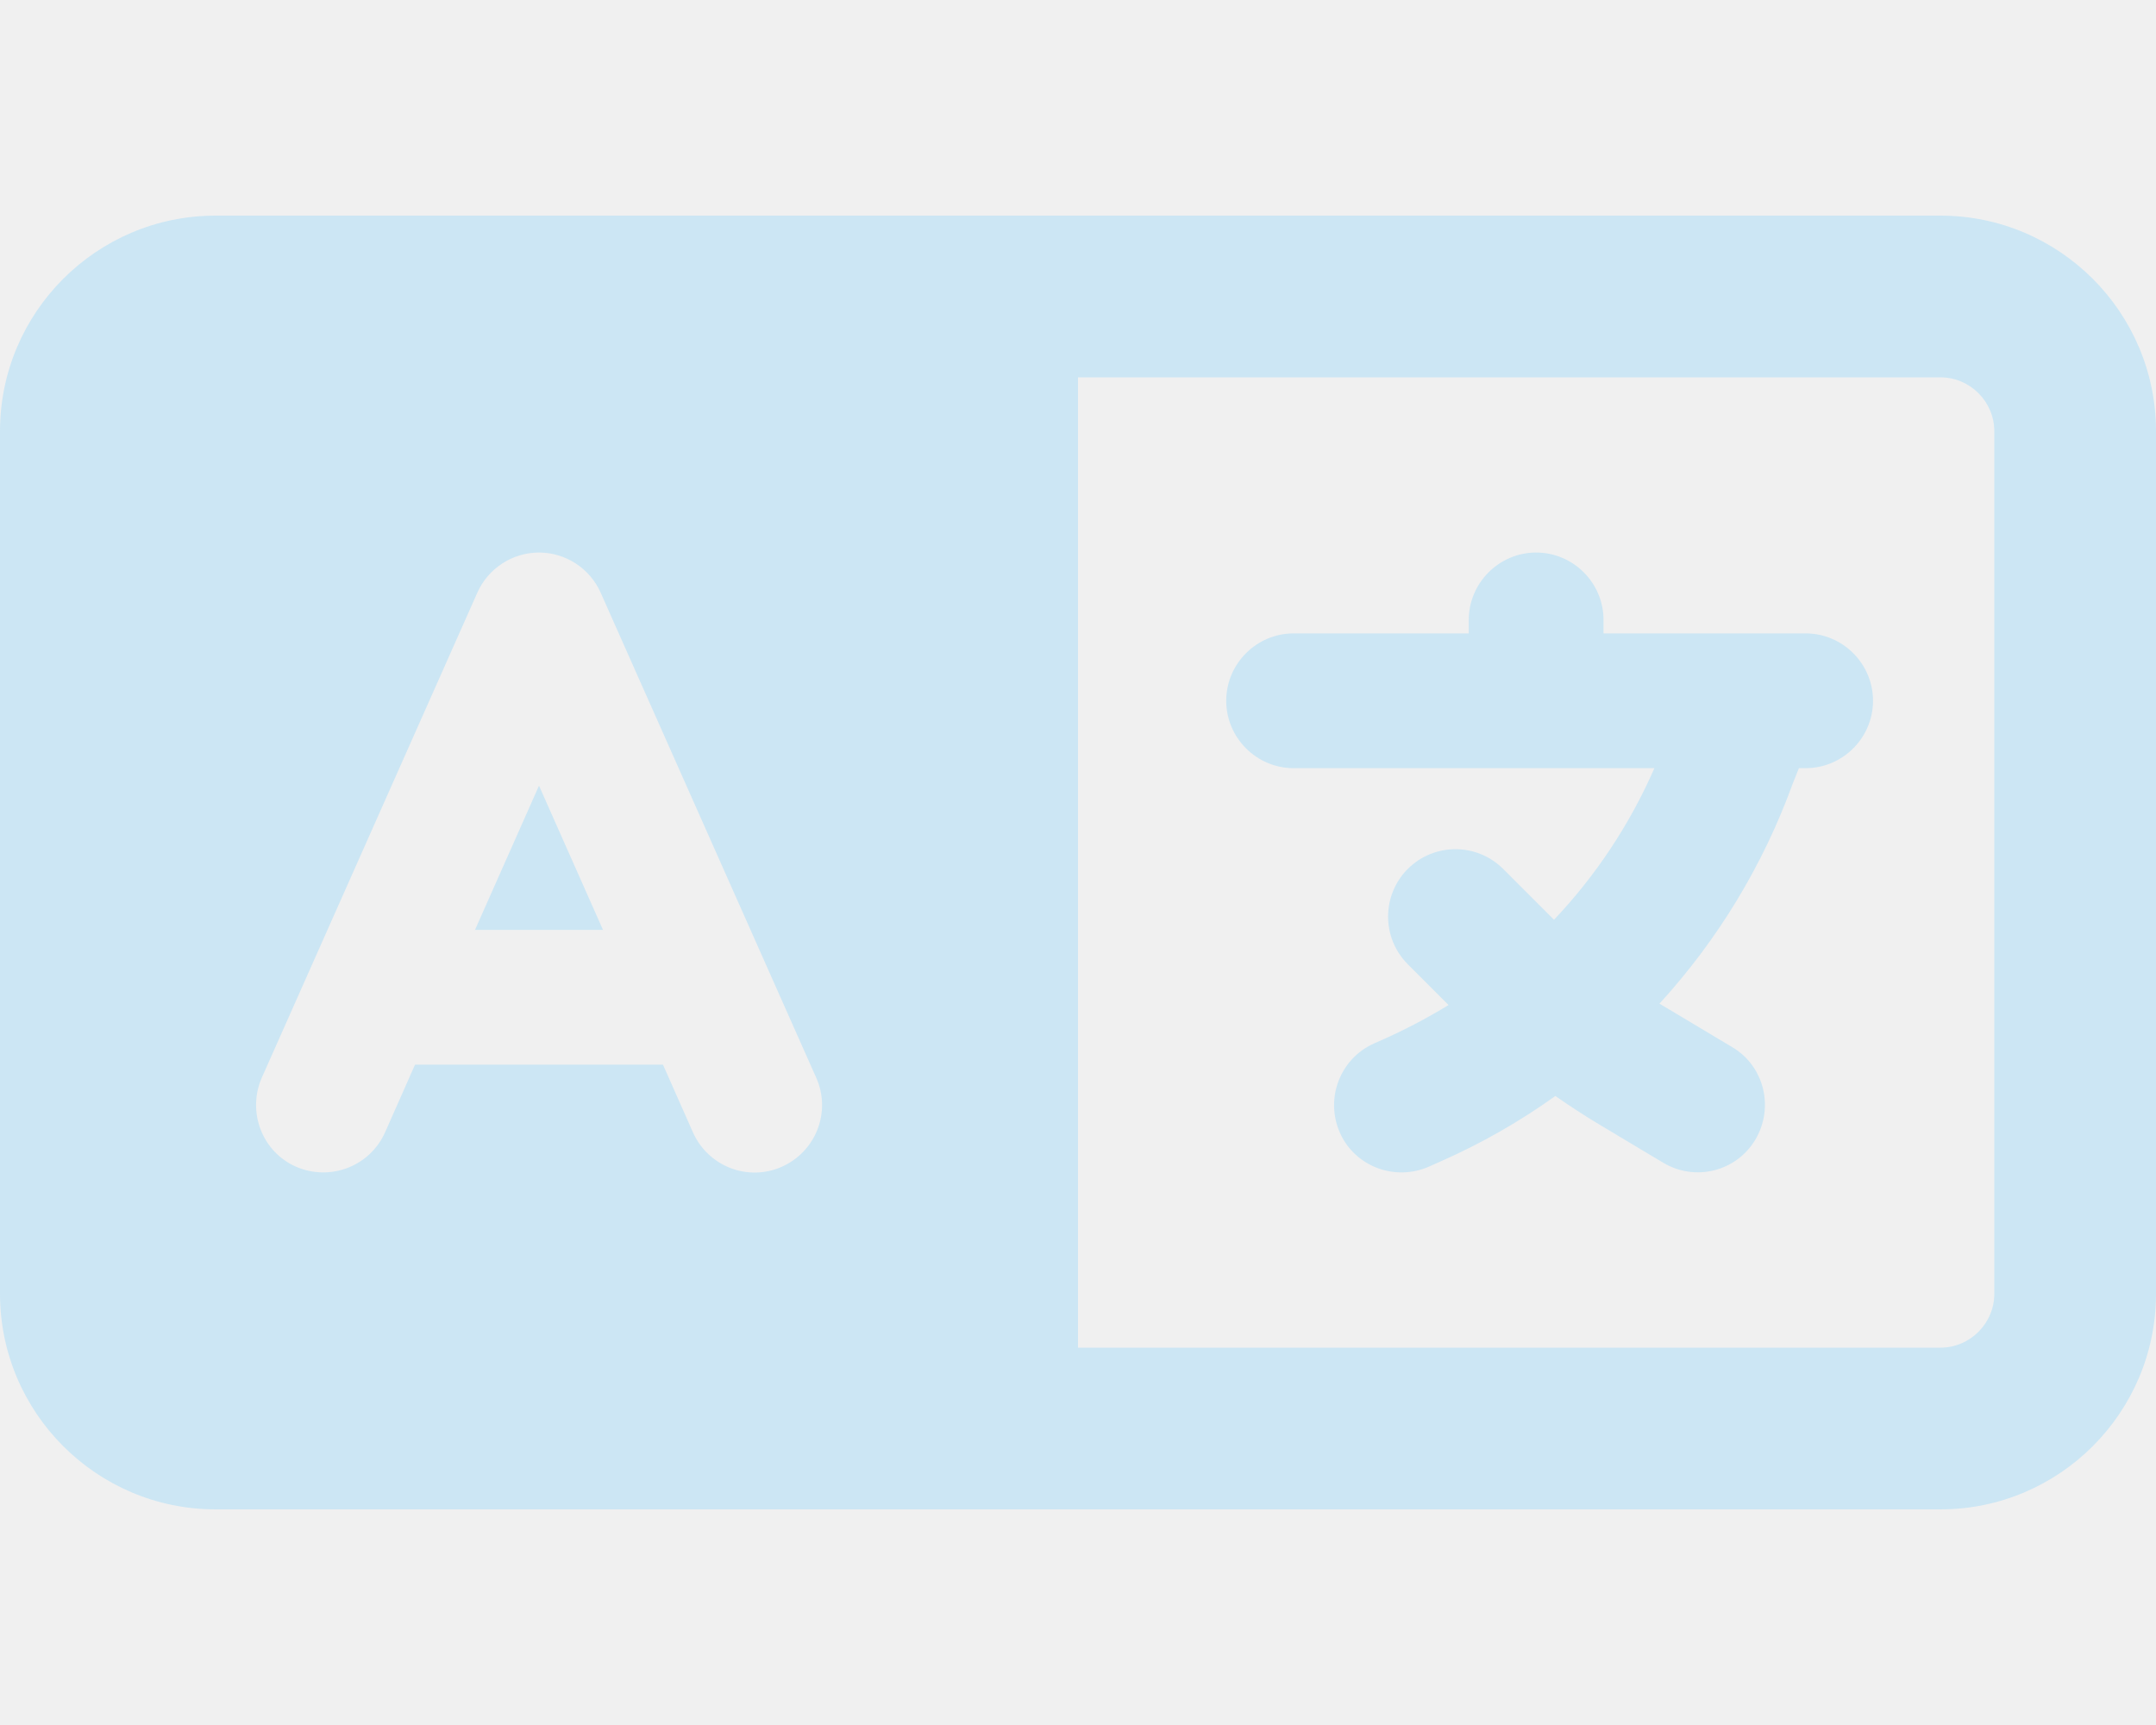
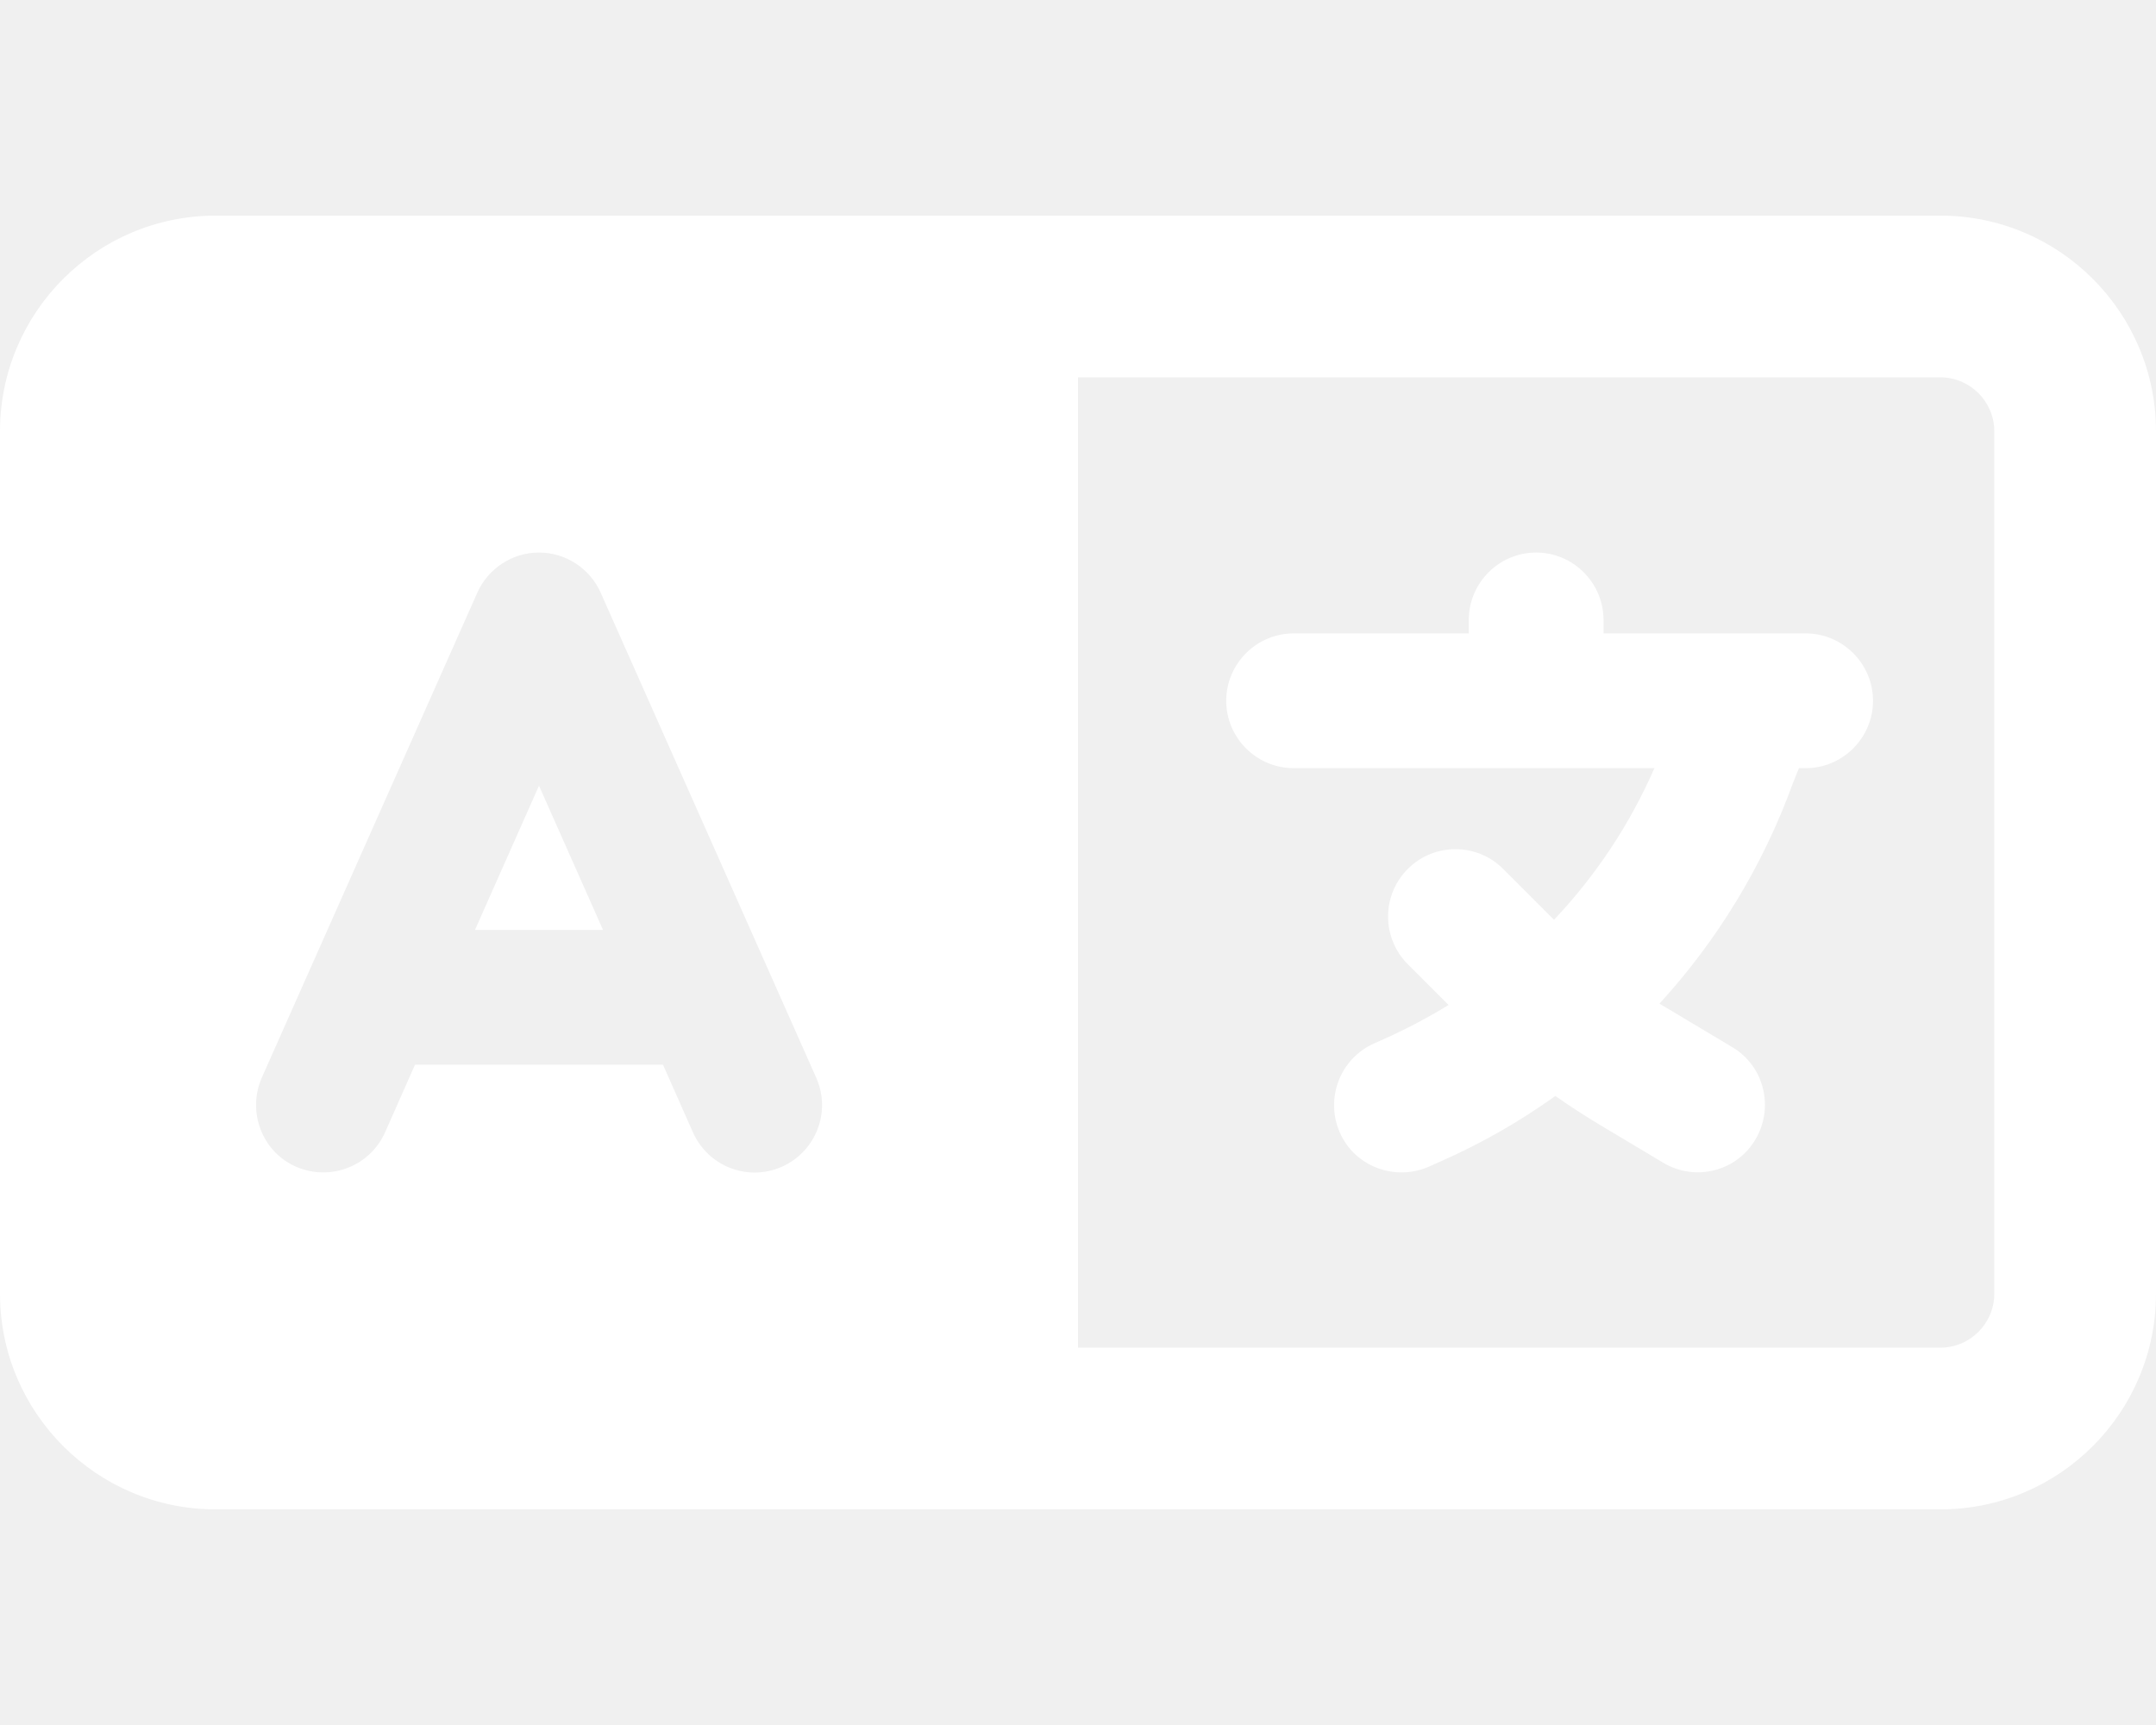
<svg xmlns="http://www.w3.org/2000/svg" viewBox="0 0 640 512">
-   <path fill="#CCE6F4" d="M64 64C28.7 64 0 92.7 0 128L0 384c0 35.3 28.7 64 64 64l208 0 32 0 16 0 256 0c35.3 0 64-28.7 64-64l0-256c0-35.3-28.7-64-64-64L320 64l-16 0-32 0L64 64zm512 48c8.8 0 16 7.2 16 16l0 256c0 8.8-7.2 16-16 16l-256 0 0-288 256 0zM178.3 175.9l64 144c4.5 10.1-.1 21.9-10.2 26.4s-21.9-.1-26.4-10.2L196.8 316l-73.6 0-8.9 20.1c-4.5 10.1-16.3 14.6-26.4 10.2s-14.6-16.3-10.2-26.4l64-144c3.2-7.2 10.4-11.9 18.3-11.9s15.1 4.7 18.3 11.9zM179 276l-19-42.8L141 276l38 0zM456 164c-11 0-20 9-20 20l0 4-52 0c-11 0-20 9-20 20s9 20 20 20l72 0 35.1 0c-7.3 16.7-17.4 31.9-29.8 45l-.5-.5-14.6-14.6c-7.8-7.8-20.5-7.8-28.3 0s-7.8 20.5 0 28.3L430 298.3c-5.9 3.6-12.1 6.9-18.5 9.8l-3.6 1.6c-10.1 4.5-14.6 16.3-10.2 26.4s16.3 14.6 26.4 10.2l3.6-1.6c12-5.3 23.4-11.8 34-19.4c4.3 3 8.6 5.8 13.1 8.5l18.9 11.3c9.5 5.7 21.8 2.6 27.4-6.9s2.6-21.8-6.9-27.4l-18.9-11.3c-.9-.5-1.8-1.1-2.7-1.6c17.2-18.8 30.7-40.9 39.6-65.4L534 228l2 0c11 0 20-9 20-20s-9-20-20-20l-16 0-44 0 0-4c0-11-9-20-20-20z" />
+   <path fill="#fff" d="M64 64C28.7 64 0 92.7 0 128L0 384c0 35.3 28.7 64 64 64l208 0 32 0 16 0 256 0c35.3 0 64-28.7 64-64l0-256c0-35.3-28.7-64-64-64L320 64l-16 0-32 0L64 64zm512 48c8.8 0 16 7.2 16 16l0 256c0 8.8-7.2 16-16 16l-256 0 0-288 256 0zM178.3 175.9l64 144c4.5 10.1-.1 21.9-10.2 26.4s-21.9-.1-26.4-10.2L196.8 316l-73.6 0-8.9 20.1c-4.5 10.1-16.3 14.6-26.4 10.2s-14.6-16.3-10.2-26.4l64-144c3.2-7.2 10.4-11.9 18.3-11.9s15.1 4.7 18.3 11.9zM179 276l-19-42.8L141 276l38 0zM456 164c-11 0-20 9-20 20l0 4-52 0c-11 0-20 9-20 20s9 20 20 20l72 0 35.1 0c-7.3 16.7-17.4 31.9-29.8 45l-.5-.5-14.6-14.6c-7.8-7.8-20.5-7.8-28.3 0s-7.8 20.5 0 28.3L430 298.3c-5.9 3.6-12.1 6.9-18.5 9.8l-3.6 1.6c-10.1 4.5-14.6 16.3-10.2 26.4s16.3 14.6 26.4 10.2l3.6-1.6c12-5.3 23.4-11.8 34-19.4c4.3 3 8.6 5.8 13.1 8.5l18.9 11.3c9.5 5.7 21.8 2.6 27.4-6.9s2.6-21.8-6.9-27.4l-18.9-11.3c-.9-.5-1.8-1.1-2.7-1.6c17.2-18.8 30.7-40.9 39.6-65.4L534 228l2 0c11 0 20-9 20-20s-9-20-20-20l-16 0-44 0 0-4c0-11-9-20-20-20z" />
</svg>
